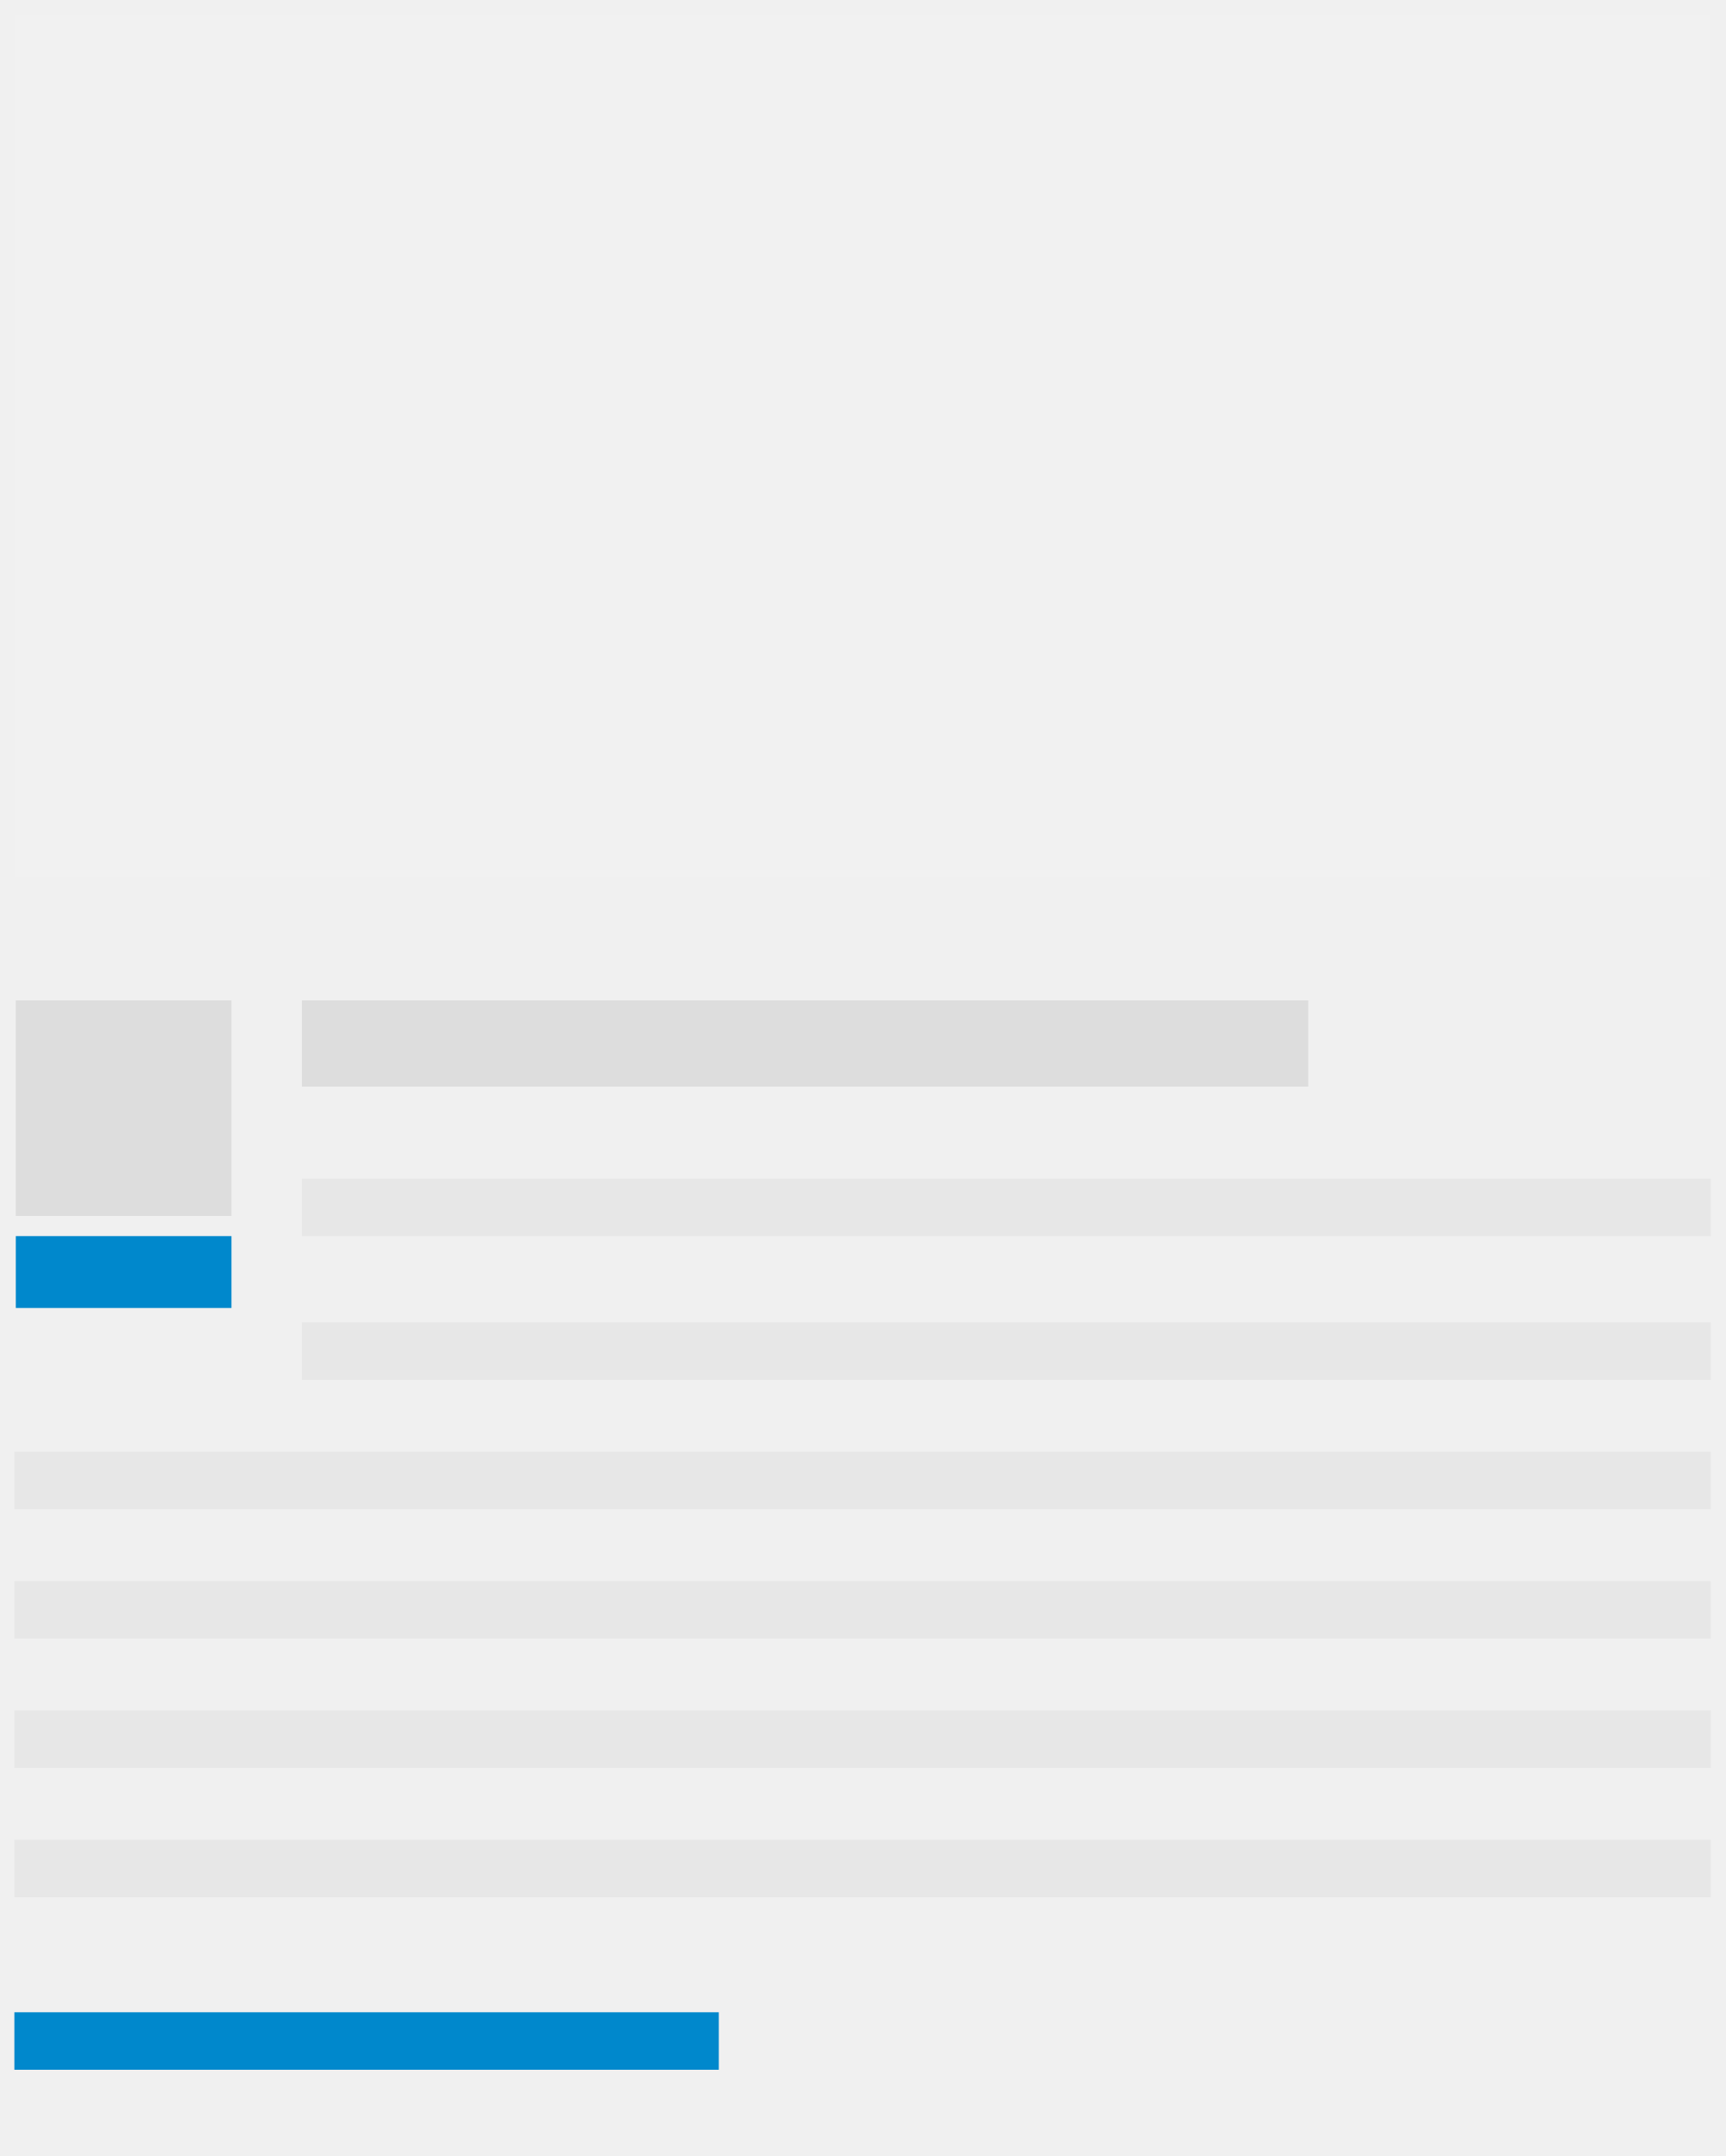
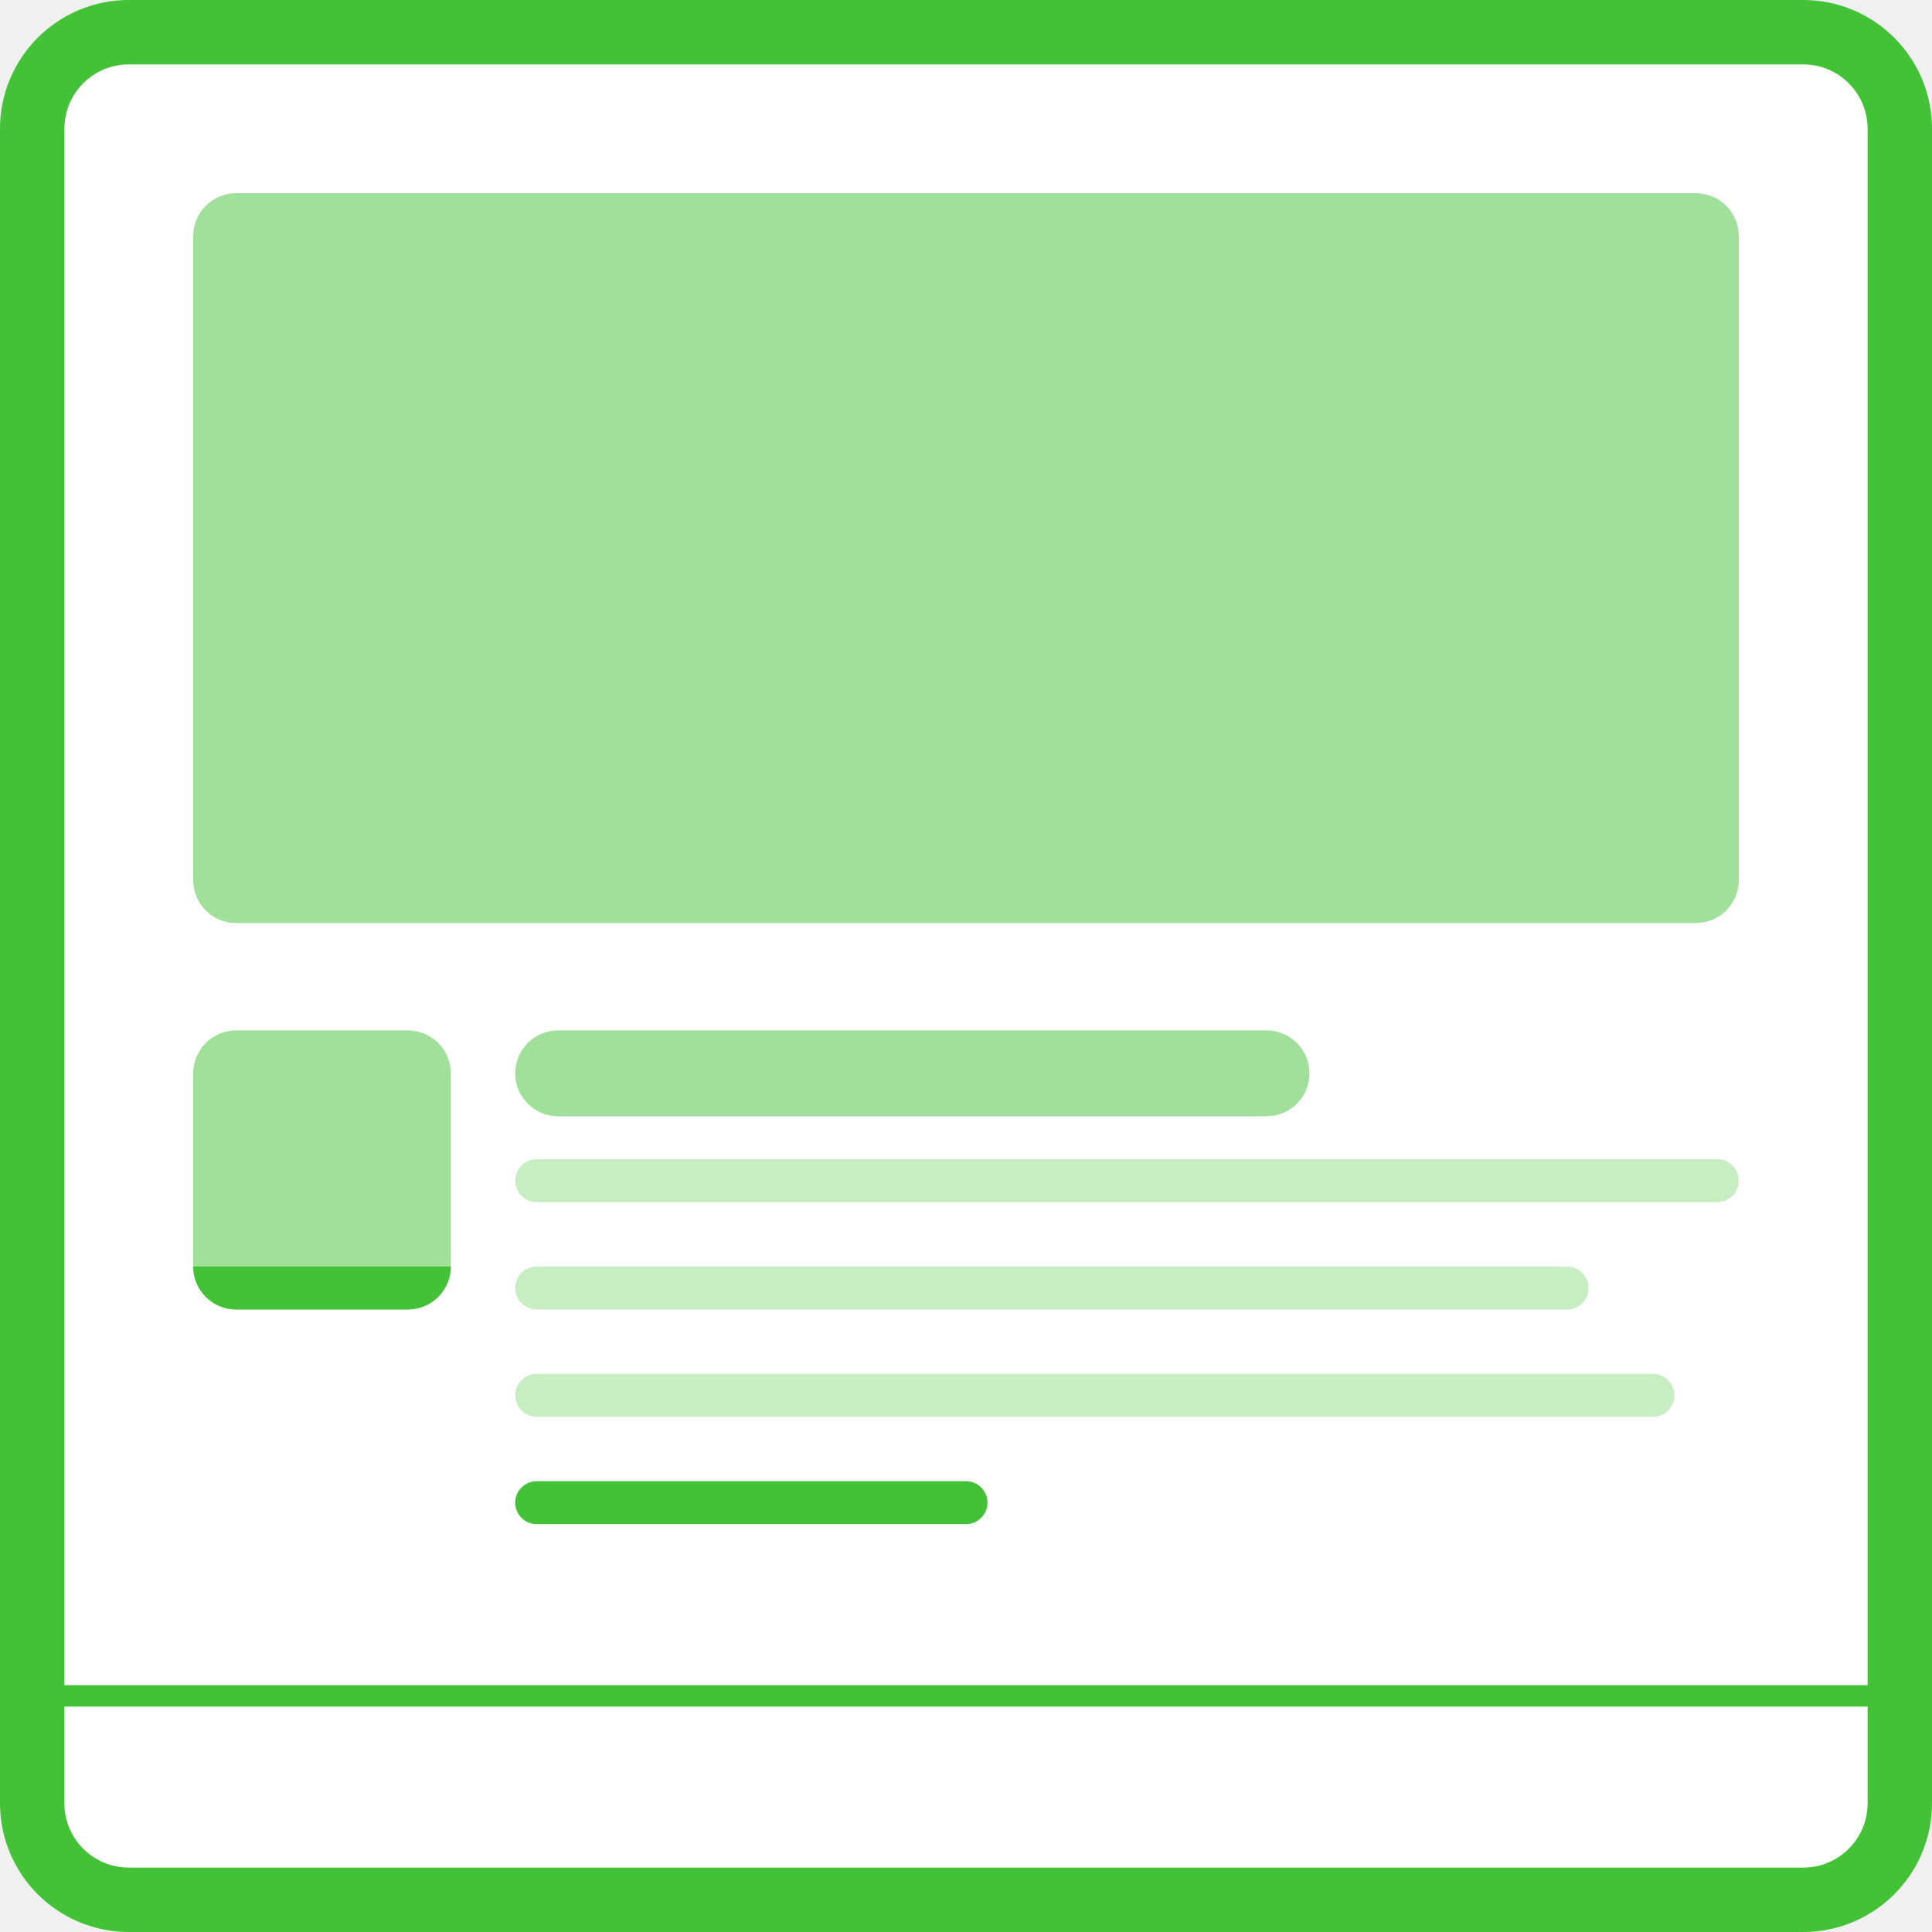
- <svg xmlns="http://www.w3.org/2000/svg" version="1.1" id="Layer_1" x="0px" y="0px" viewBox="0 0 120 150" enable-background="new 0 0 120 150" xml:space="preserve">
-   <rect x="1" y="1" fill="#F1F1F1" width="118" height="60" />
-   <rect x="1.1" y="69.6" fill="#DDDDDD" width="15" height="15" />
-   <rect x="1.1" y="86" fill="#0088CC" width="15" height="5" />
-   <rect x="21" y="69.6" fill="#DDDDDD" width="70" height="6" />
-   <line fill="none" stroke="#E7E7E7" stroke-width="4" stroke-miterlimit="10" x1="21" y1="84" x2="119" y2="84" />
-   <line fill="none" stroke="#E7E7E7" stroke-width="4" stroke-miterlimit="10" x1="21" y1="94" x2="119" y2="94" />
-   <line fill="none" stroke="#E7E7E7" stroke-width="4" stroke-miterlimit="10" x1="1" y1="103" x2="119" y2="103" />
-   <line fill="none" stroke="#E7E7E7" stroke-width="4" stroke-miterlimit="10" x1="1" y1="112" x2="119" y2="112" />
-   <line fill="none" stroke="#E7E7E7" stroke-width="4" stroke-miterlimit="10" x1="1" y1="121" x2="119" y2="121" />
-   <line fill="none" stroke="#E7E7E7" stroke-width="4" stroke-miterlimit="10" x1="1" y1="130" x2="119" y2="130" />
-   <line fill="none" stroke="#0088CC" stroke-width="4" stroke-miterlimit="10" x1="1" y1="142" x2="50" y2="142" />
+ <svg xmlns="http://www.w3.org/2000/svg" width="90" height="90" viewBox="0 0 90 90" fill="none">
+   <rect x="1.5" y="1.5" width="87" height="87" rx="4.5" fill="white" stroke="#43C237" stroke-width="3" />
+   <path d="M2 79H88" stroke="#43C237" />
+   <rect x="9" y="9" width="72" height="34" rx="2" fill="#43C237" fill-opacity="0.5" />
+   <rect x="9" y="48" width="12" height="13" rx="2" fill="#43C237" fill-opacity="0.5" />
+   <rect x="24" y="48" width="37" height="4" rx="2" fill="#43C237" fill-opacity="0.5" />
+   <rect x="24" y="54" width="57" height="2" rx="1" fill="#43C237" fill-opacity="0.3" />
+   <rect x="24" y="59" width="50" height="2" rx="1" fill="#43C237" fill-opacity="0.3" />
+   <rect x="24" y="64" width="54" height="2" rx="1" fill="#43C237" fill-opacity="0.3" />
+   <rect x="24" y="69" width="22" height="2" rx="1" fill="#43C237" />
+   <path d="M9 59H21V59C21 60.105 20.105 61 19 61H11C9.895 61 9 60.105 9 59V59Z" fill="#43C237" />
</svg>
